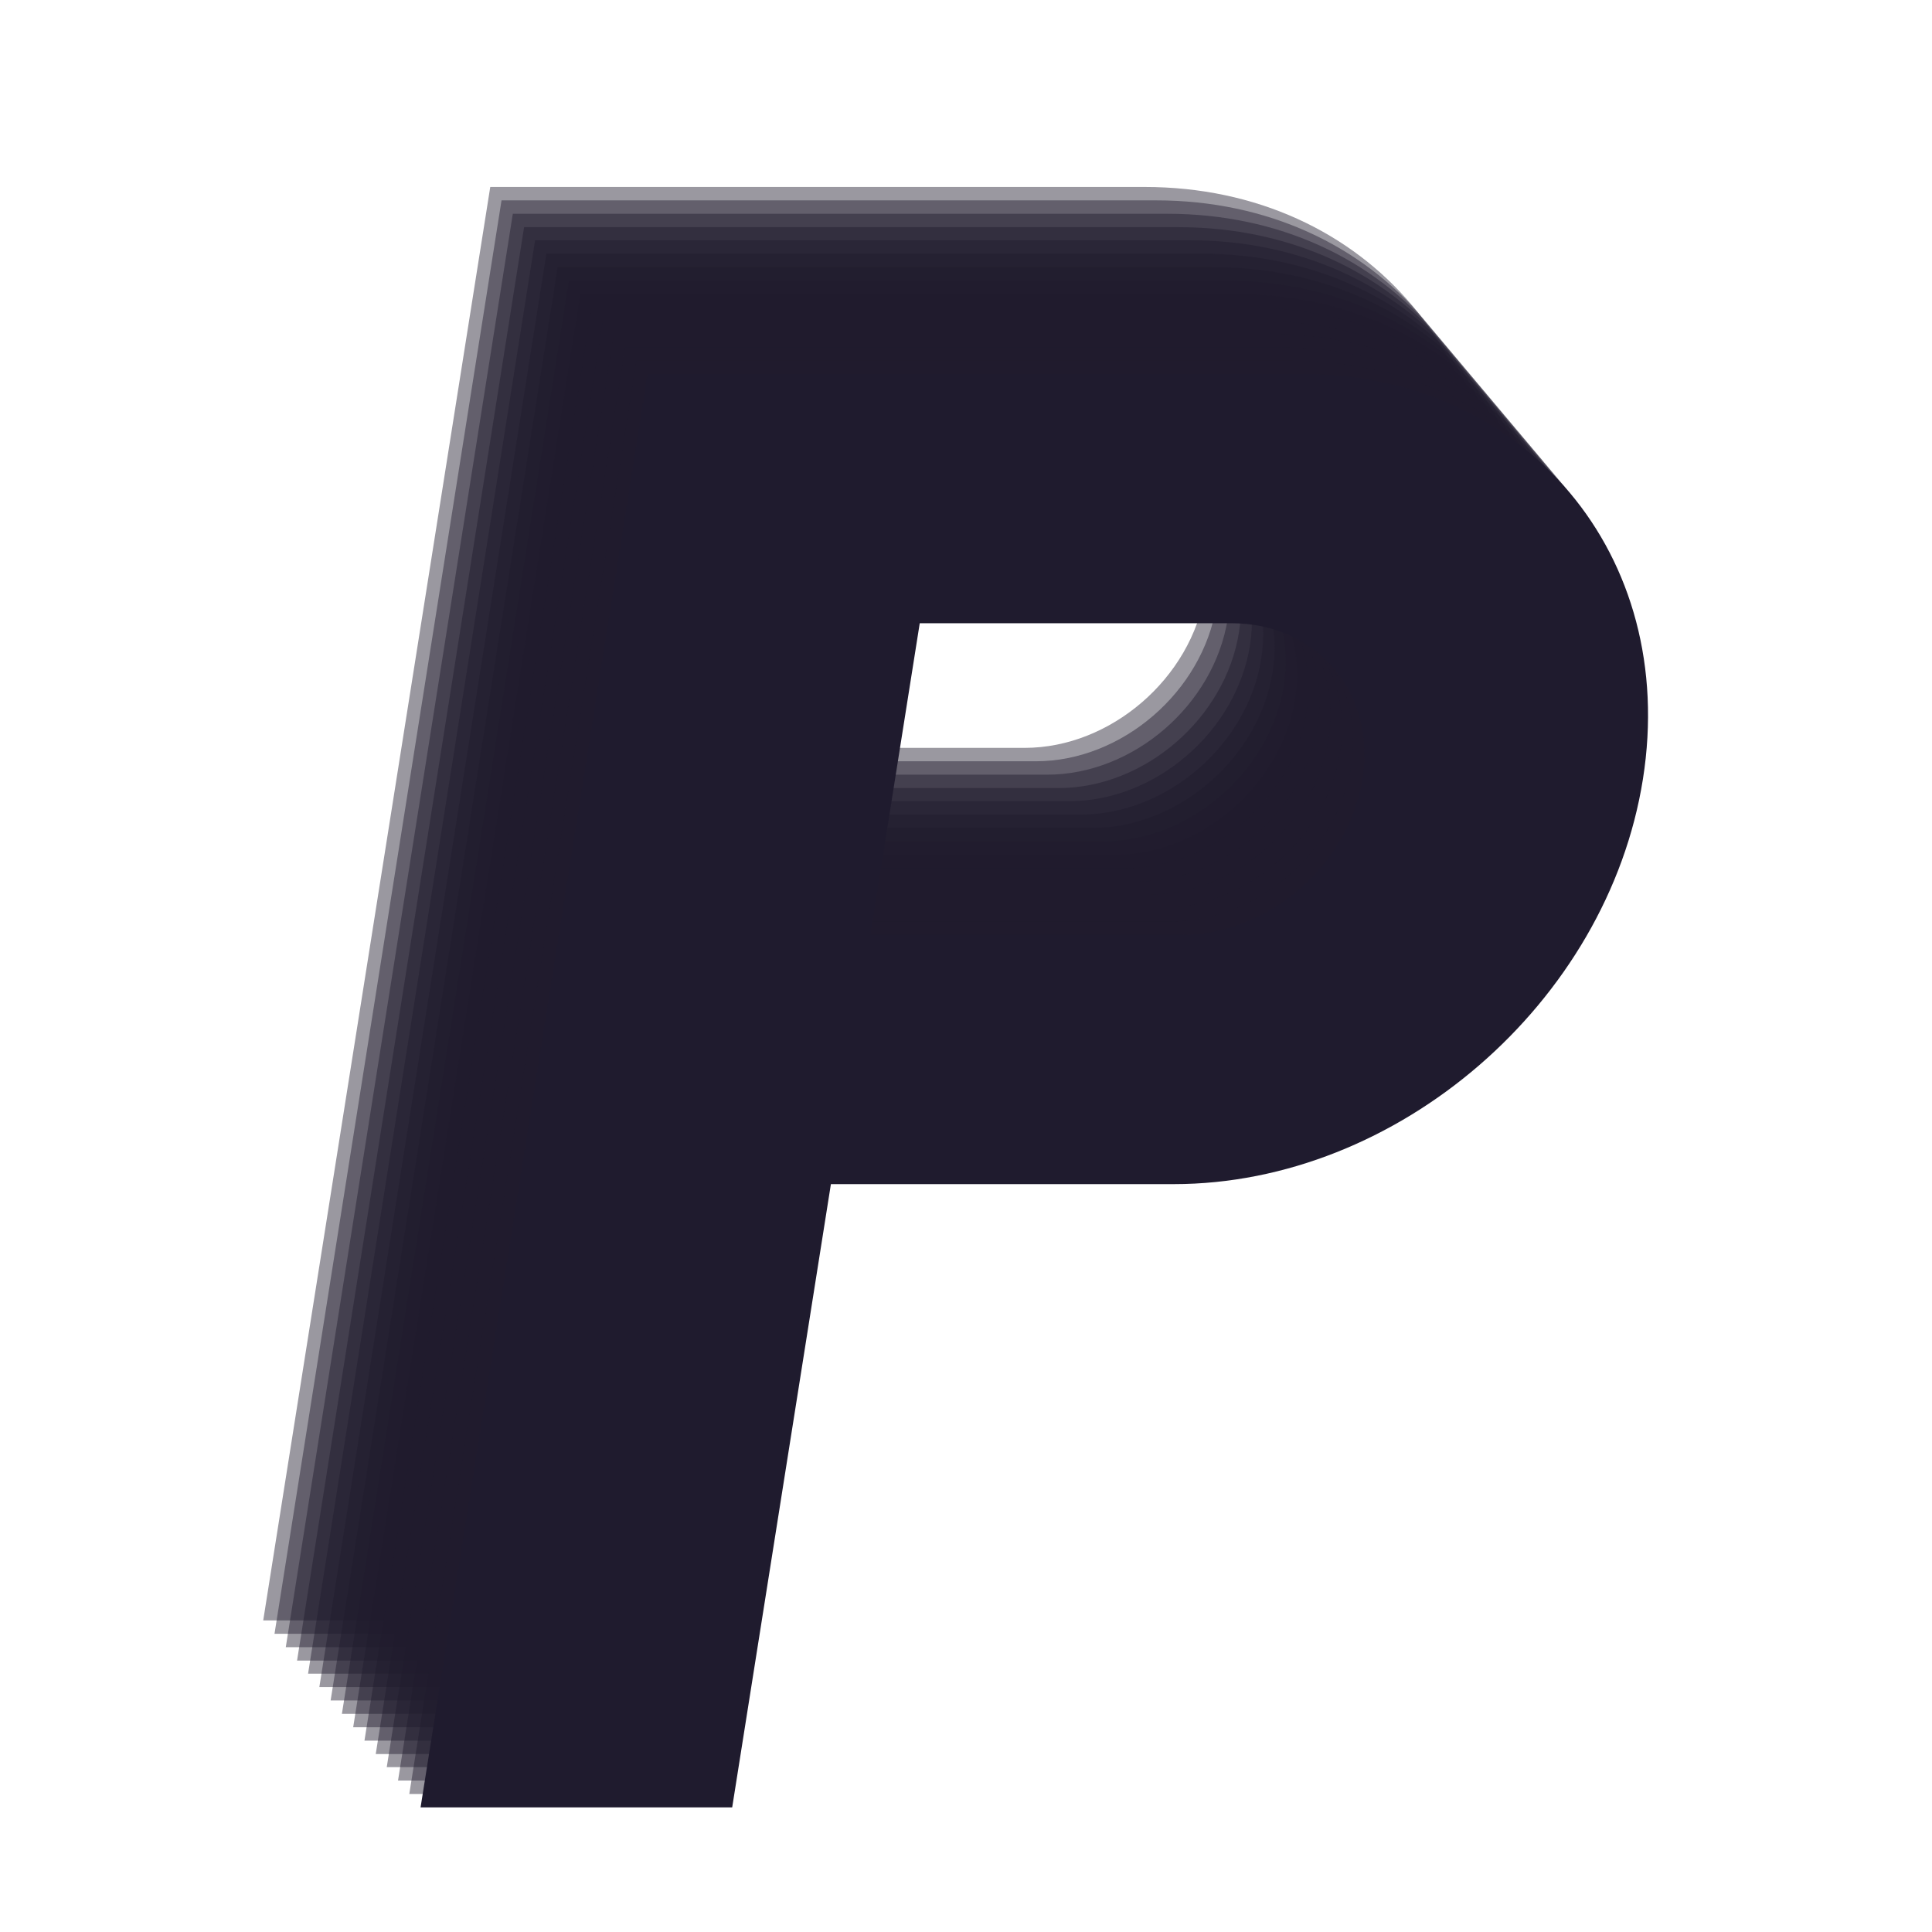
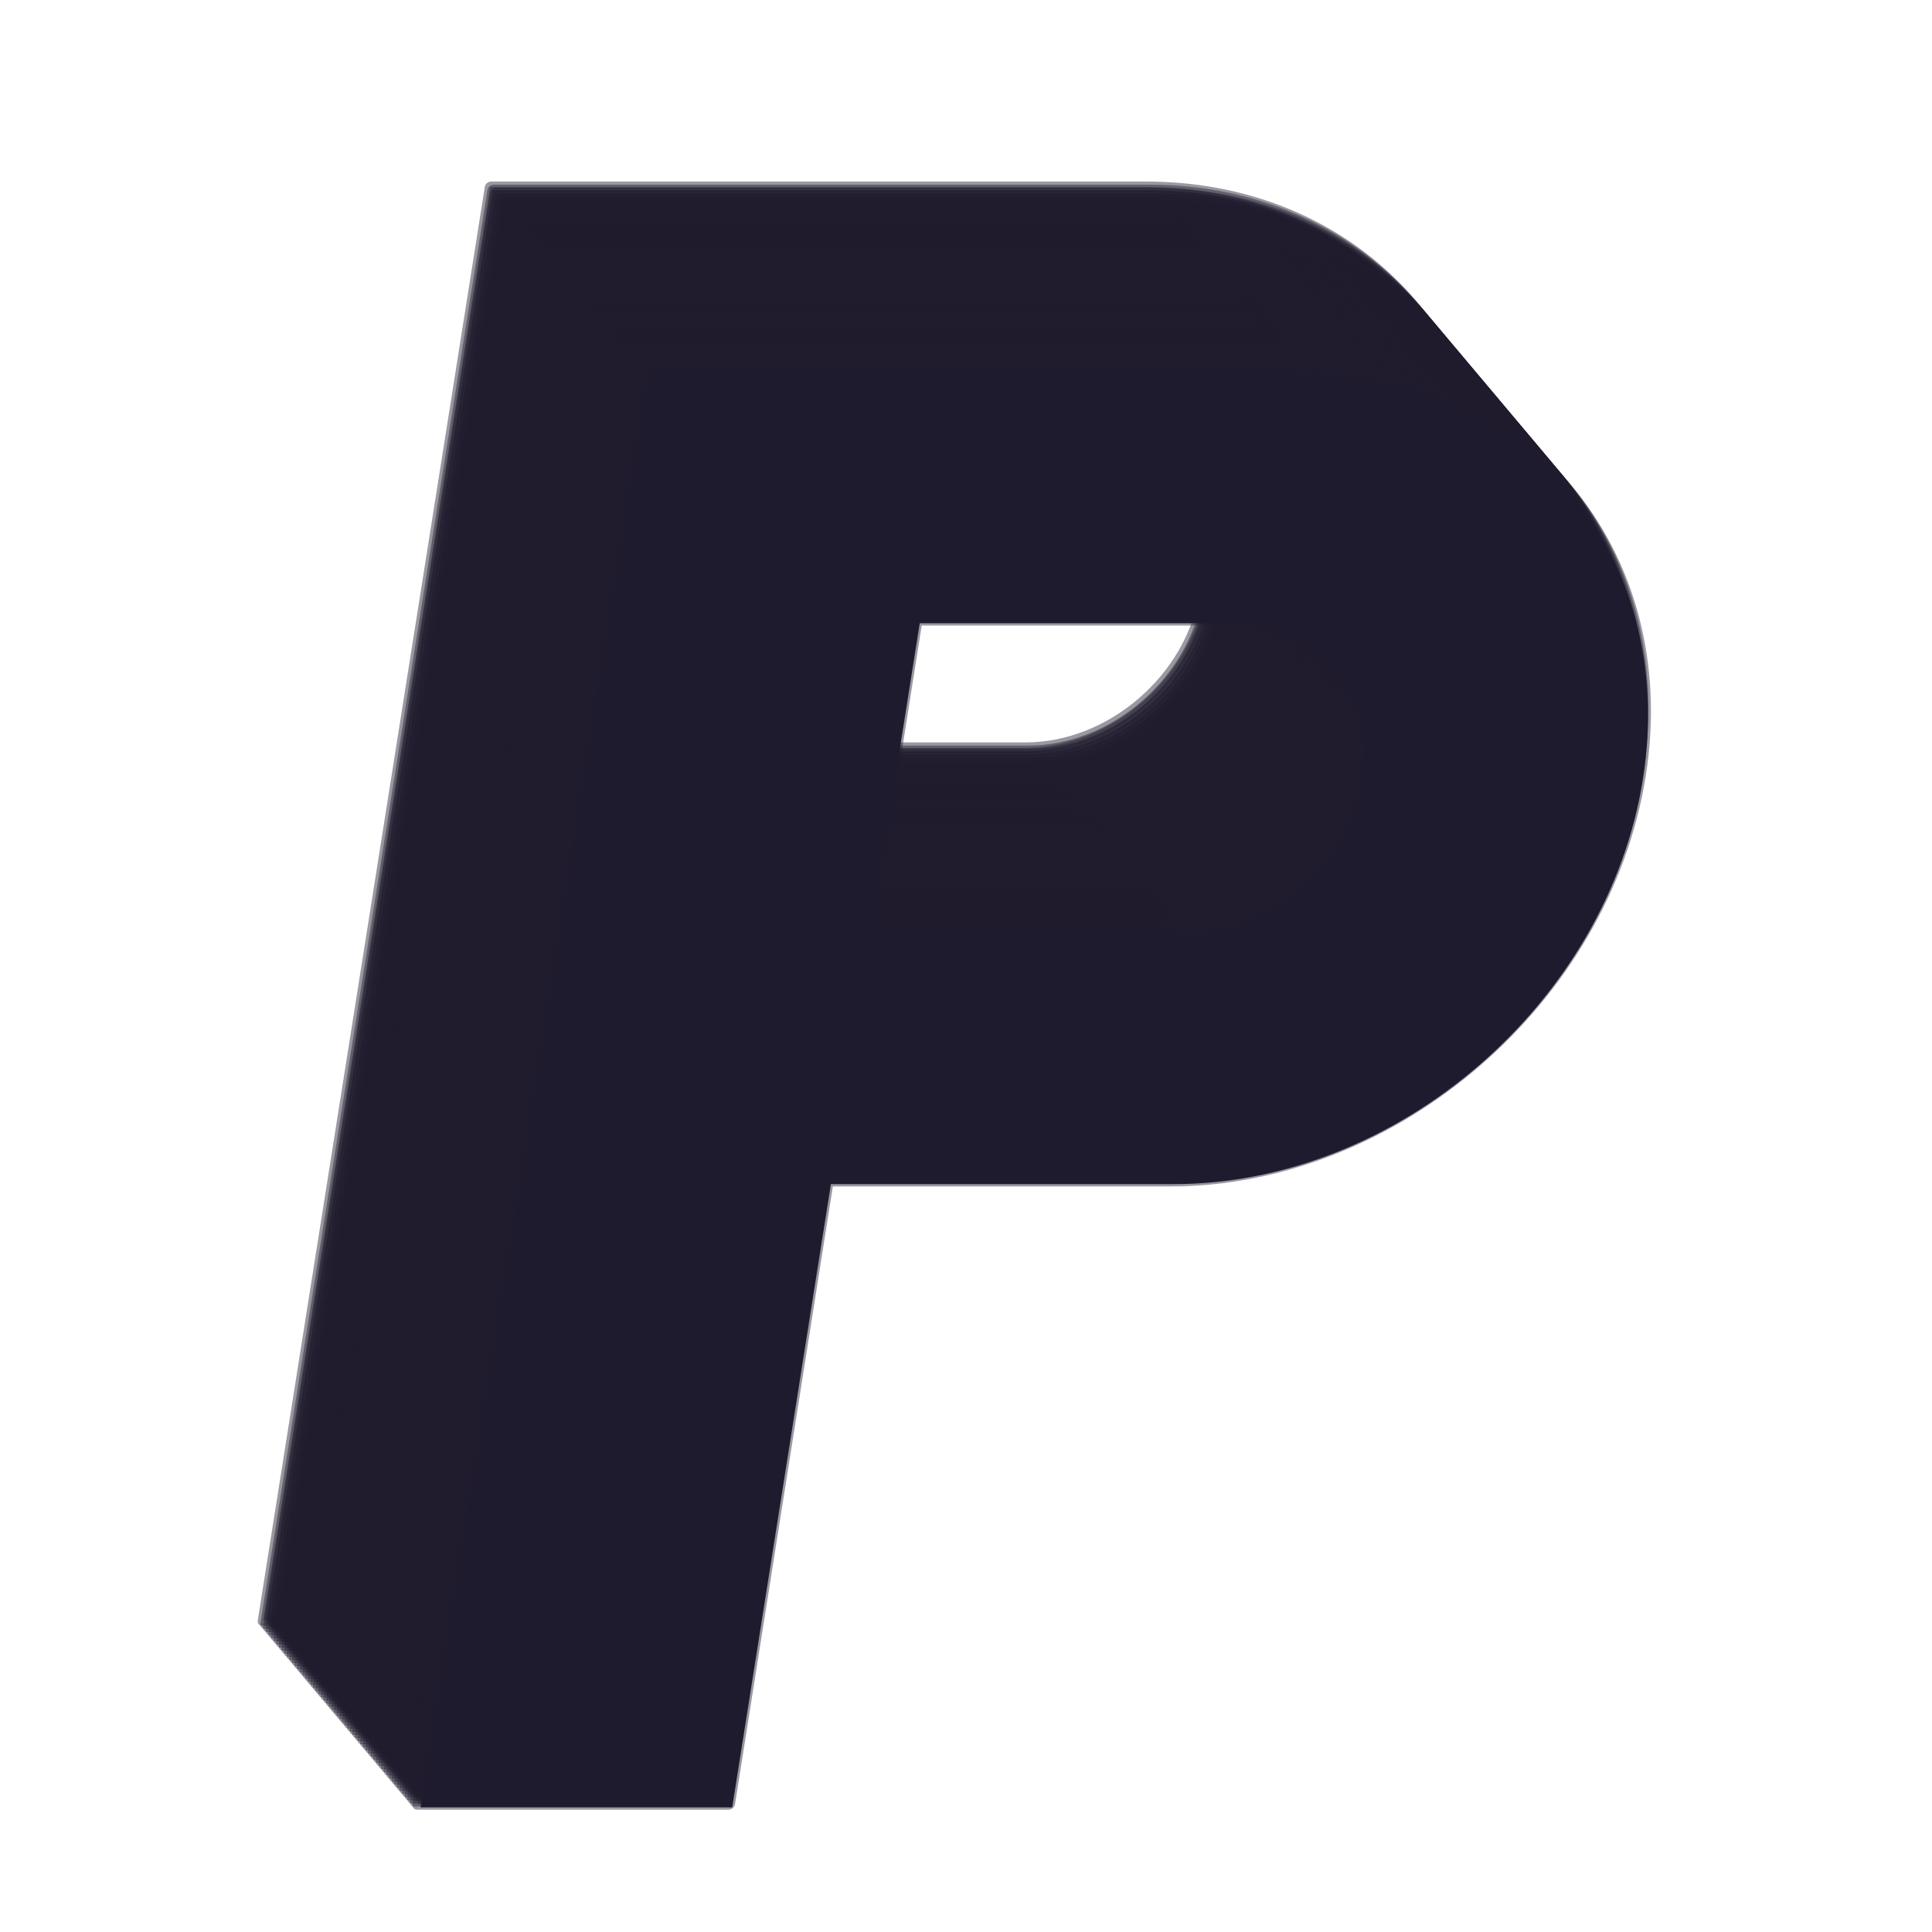
<svg xmlns="http://www.w3.org/2000/svg" viewBox="8 2 56 62" width="512" height="512">
  <g transform="skewX(-9) translate(7 0)">
-     <path fill="#1F1B2E" fill-opacity=".45" fill-rule="evenodd" transform="translate(-6.00 -6.00)" d="M21 14h21a13 13 0 0 1 0 26H31v20H21z M31 22h10a5 5 0 0 1 0 10H31z" />
-     <path fill="#1F1B2E" fill-opacity=".45" fill-rule="evenodd" transform="translate(-5.57 -5.57)" d="M21 14h21a13 13 0 0 1 0 26H31v20H21z M31 22h10a5 5 0 0 1 0 10H31z" />
-     <path fill="#1F1B2E" fill-opacity=".45" fill-rule="evenodd" transform="translate(-5.14 -5.14)" d="M21 14h21a13 13 0 0 1 0 26H31v20H21z M31 22h10a5 5 0 0 1 0 10H31z" />
-     <path fill="#1F1B2E" fill-opacity=".45" fill-rule="evenodd" transform="translate(-4.71 -4.71)" d="M21 14h21a13 13 0 0 1 0 26H31v20H21z M31 22h10a5 5 0 0 1 0 10H31z" />
-     <path fill="#1F1B2E" fill-opacity=".45" fill-rule="evenodd" transform="translate(-4.29 -4.29)" d="M21 14h21a13 13 0 0 1 0 26H31v20H21z M31 22h10a5 5 0 0 1 0 10H31z" />
-     <path fill="#1F1B2E" fill-opacity=".45" fill-rule="evenodd" transform="translate(-3.86 -3.86)" d="M21 14h21a13 13 0 0 1 0 26H31v20H21z M31 22h10a5 5 0 0 1 0 10H31z" />
-     <path fill="#1F1B2E" fill-opacity=".45" fill-rule="evenodd" transform="translate(-3.43 -3.43)" d="M21 14h21a13 13 0 0 1 0 26H31v20H21z M31 22h10a5 5 0 0 1 0 10H31z" />
-     <path fill="#1F1B2E" fill-opacity=".45" fill-rule="evenodd" transform="translate(-3.00 -3.00)" d="M21 14h21a13 13 0 0 1 0 26H31v20H21z M31 22h10a5 5 0 0 1 0 10H31z" />
-     <path fill="#1F1B2E" fill-opacity=".45" fill-rule="evenodd" transform="translate(-2.57 -2.57)" d="M21 14h21a13 13 0 0 1 0 26H31v20H21z M31 22h10a5 5 0 0 1 0 10H31z" />
-     <path fill="#1F1B2E" fill-opacity=".45" fill-rule="evenodd" transform="translate(-2.14 -2.14)" d="M21 14h21a13 13 0 0 1 0 26H31v20H21z M31 22h10a5 5 0 0 1 0 10H31z" />
-     <path fill="#1F1B2E" fill-opacity=".45" fill-rule="evenodd" transform="translate(-1.71 -1.71)" d="M21 14h21a13 13 0 0 1 0 26H31v20H21z M31 22h10a5 5 0 0 1 0 10H31z" />
-     <path fill="#1F1B2E" fill-opacity=".45" fill-rule="evenodd" transform="translate(-1.29 -1.29)" d="M21 14h21a13 13 0 0 1 0 26H31v20H21z M31 22h10a5 5 0 0 1 0 10H31z" />
-     <path fill="#1F1B2E" fill-opacity=".45" fill-rule="evenodd" transform="translate(-0.86 -0.86)" d="M21 14h21a13 13 0 0 1 0 26H31v20H21z M31 22h10a5 5 0 0 1 0 10H31z" />
-     <path fill="#1F1B2E" fill-opacity=".45" fill-rule="evenodd" transform="translate(-0.43 -0.43)" d="M21 14h21a13 13 0 0 1 0 26H31v20H21z M31 22h10a5 5 0 0 1 0 10H31z" />
+     <path fill="#1F1B2E" stroke="#1F1B2E" stroke-width=".35" stroke-linejoin="round" fill-opacity=".45" stroke-opacity=".45" fill-rule="evenodd" transform="translate(-6.000 -6.000)" d="M21 14h21a13 13 0 0 1 0 26H31v20H21z M31 22h10a5 5 0 0 1 0 10H31z" />
+     <path fill="#1F1B2E" stroke="#1F1B2E" stroke-width=".35" stroke-linejoin="round" fill-opacity=".45" stroke-opacity=".45" fill-rule="evenodd" transform="translate(-5.900 -5.900)" d="M21 14h21a13 13 0 0 1 0 26H31v20H21z M31 22h10a5 5 0 0 1 0 10H31z" />
+     <path fill="#1F1B2E" stroke="#1F1B2E" stroke-width=".35" stroke-linejoin="round" fill-opacity=".45" stroke-opacity=".45" fill-rule="evenodd" transform="translate(-5.800 -5.800)" d="M21 14h21a13 13 0 0 1 0 26H31v20H21z M31 22h10a5 5 0 0 1 0 10H31z" />
+     <path fill="#1F1B2E" stroke="#1F1B2E" stroke-width=".35" stroke-linejoin="round" fill-opacity=".45" stroke-opacity=".45" fill-rule="evenodd" transform="translate(-5.700 -5.700)" d="M21 14h21a13 13 0 0 1 0 26H31v20H21z M31 22h10a5 5 0 0 1 0 10H31z" />
+     <path fill="#1F1B2E" stroke="#1F1B2E" stroke-width=".35" stroke-linejoin="round" fill-opacity=".45" stroke-opacity=".45" fill-rule="evenodd" transform="translate(-5.600 -5.600)" d="M21 14h21a13 13 0 0 1 0 26H31v20H21z M31 22h10a5 5 0 0 1 0 10H31z" />
+     <path fill="#1F1B2E" stroke="#1F1B2E" stroke-width=".35" stroke-linejoin="round" fill-opacity=".45" stroke-opacity=".45" fill-rule="evenodd" transform="translate(-5.500 -5.500)" d="M21 14h21a13 13 0 0 1 0 26H31v20H21z M31 22h10a5 5 0 0 1 0 10H31z" />
+     <path fill="#1F1B2E" stroke="#1F1B2E" stroke-width=".35" stroke-linejoin="round" fill-opacity=".45" stroke-opacity=".45" fill-rule="evenodd" transform="translate(-5.400 -5.400)" d="M21 14h21a13 13 0 0 1 0 26H31v20H21z M31 22h10a5 5 0 0 1 0 10H31z" />
+     <path fill="#1F1B2E" stroke="#1F1B2E" stroke-width=".35" stroke-linejoin="round" fill-opacity=".45" stroke-opacity=".45" fill-rule="evenodd" transform="translate(-5.300 -5.300)" d="M21 14h21a13 13 0 0 1 0 26H31v20H21z M31 22h10a5 5 0 0 1 0 10H31z" />
+     <path fill="#1F1B2E" stroke="#1F1B2E" stroke-width=".35" stroke-linejoin="round" fill-opacity=".45" stroke-opacity=".45" fill-rule="evenodd" transform="translate(-5.200 -5.200)" d="M21 14h21a13 13 0 0 1 0 26H31v20H21z M31 22h10a5 5 0 0 1 0 10H31z" />
+     <path fill="#1F1B2E" stroke="#1F1B2E" stroke-width=".35" stroke-linejoin="round" fill-opacity=".45" stroke-opacity=".45" fill-rule="evenodd" transform="translate(-5.100 -5.100)" d="M21 14h21a13 13 0 0 1 0 26H31v20H21z M31 22h10a5 5 0 0 1 0 10H31z" />
+     <path fill="#1F1B2E" stroke="#1F1B2E" stroke-width=".35" stroke-linejoin="round" fill-opacity=".45" stroke-opacity=".45" fill-rule="evenodd" transform="translate(-5.000 -5.000)" d="M21 14h21a13 13 0 0 1 0 26H31v20H21z M31 22h10a5 5 0 0 1 0 10H31z" />
+     <path fill="#1F1B2E" stroke="#1F1B2E" stroke-width=".35" stroke-linejoin="round" fill-opacity=".45" stroke-opacity=".45" fill-rule="evenodd" transform="translate(-4.900 -4.900)" d="M21 14h21a13 13 0 0 1 0 26H31v20H21z M31 22h10a5 5 0 0 1 0 10H31z" />
+     <path fill="#1F1B2E" stroke="#1F1B2E" stroke-width=".35" stroke-linejoin="round" fill-opacity=".45" stroke-opacity=".45" fill-rule="evenodd" transform="translate(-4.800 -4.800)" d="M21 14h21a13 13 0 0 1 0 26H31v20H21z M31 22h10a5 5 0 0 1 0 10H31z" />
+     <path fill="#1F1B2E" stroke="#1F1B2E" stroke-width=".35" stroke-linejoin="round" fill-opacity=".45" stroke-opacity=".45" fill-rule="evenodd" transform="translate(-4.700 -4.700)" d="M21 14h21a13 13 0 0 1 0 26H31v20H21z M31 22h10a5 5 0 0 1 0 10H31z" />
+     <path fill="#1F1B2E" stroke="#1F1B2E" stroke-width=".35" stroke-linejoin="round" fill-opacity=".45" stroke-opacity=".45" fill-rule="evenodd" transform="translate(-4.600 -4.600)" d="M21 14h21a13 13 0 0 1 0 26H31v20H21z M31 22h10a5 5 0 0 1 0 10H31z" />
+     <path fill="#1F1B2E" stroke="#1F1B2E" stroke-width=".35" stroke-linejoin="round" fill-opacity=".45" stroke-opacity=".45" fill-rule="evenodd" transform="translate(-4.500 -4.500)" d="M21 14h21a13 13 0 0 1 0 26H31v20H21z M31 22h10a5 5 0 0 1 0 10H31z" />
+     <path fill="#1F1B2E" stroke="#1F1B2E" stroke-width=".35" stroke-linejoin="round" fill-opacity=".45" stroke-opacity=".45" fill-rule="evenodd" transform="translate(-4.400 -4.400)" d="M21 14h21a13 13 0 0 1 0 26H31v20H21z M31 22h10a5 5 0 0 1 0 10H31z" />
+     <path fill="#1F1B2E" stroke="#1F1B2E" stroke-width=".35" stroke-linejoin="round" fill-opacity=".45" stroke-opacity=".45" fill-rule="evenodd" transform="translate(-4.300 -4.300)" d="M21 14h21a13 13 0 0 1 0 26H31v20H21z M31 22h10a5 5 0 0 1 0 10H31z" />
+     <path fill="#1F1B2E" stroke="#1F1B2E" stroke-width=".35" stroke-linejoin="round" fill-opacity=".45" stroke-opacity=".45" fill-rule="evenodd" transform="translate(-4.200 -4.200)" d="M21 14h21a13 13 0 0 1 0 26H31v20H21z M31 22h10a5 5 0 0 1 0 10H31z" />
+     <path fill="#1F1B2E" stroke="#1F1B2E" stroke-width=".35" stroke-linejoin="round" fill-opacity=".45" stroke-opacity=".45" fill-rule="evenodd" transform="translate(-4.100 -4.100)" d="M21 14h21a13 13 0 0 1 0 26H31v20H21z M31 22h10a5 5 0 0 1 0 10H31z" />
+     <path fill="#1F1B2E" stroke="#1F1B2E" stroke-width=".35" stroke-linejoin="round" fill-opacity=".45" stroke-opacity=".45" fill-rule="evenodd" transform="translate(-4.000 -4.000)" d="M21 14h21a13 13 0 0 1 0 26H31v20H21z M31 22h10a5 5 0 0 1 0 10H31z" />
+     <path fill="#1F1B2E" stroke="#1F1B2E" stroke-width=".35" stroke-linejoin="round" fill-opacity=".45" stroke-opacity=".45" fill-rule="evenodd" transform="translate(-3.900 -3.900)" d="M21 14h21a13 13 0 0 1 0 26H31v20H21z M31 22h10a5 5 0 0 1 0 10H31z" />
+     <path fill="#1F1B2E" stroke="#1F1B2E" stroke-width=".35" stroke-linejoin="round" fill-opacity=".45" stroke-opacity=".45" fill-rule="evenodd" transform="translate(-3.800 -3.800)" d="M21 14h21a13 13 0 0 1 0 26H31v20H21z M31 22h10a5 5 0 0 1 0 10H31z" />
+     <path fill="#1F1B2E" stroke="#1F1B2E" stroke-width=".35" stroke-linejoin="round" fill-opacity=".45" stroke-opacity=".45" fill-rule="evenodd" transform="translate(-3.700 -3.700)" d="M21 14h21a13 13 0 0 1 0 26H31v20H21z M31 22h10a5 5 0 0 1 0 10H31z" />
+     <path fill="#1F1B2E" stroke="#1F1B2E" stroke-width=".35" stroke-linejoin="round" fill-opacity=".45" stroke-opacity=".45" fill-rule="evenodd" transform="translate(-3.600 -3.600)" d="M21 14h21a13 13 0 0 1 0 26H31v20H21z M31 22h10a5 5 0 0 1 0 10H31z" />
+     <path fill="#1F1B2E" stroke="#1F1B2E" stroke-width=".35" stroke-linejoin="round" fill-opacity=".45" stroke-opacity=".45" fill-rule="evenodd" transform="translate(-3.500 -3.500)" d="M21 14h21a13 13 0 0 1 0 26H31v20H21z M31 22h10a5 5 0 0 1 0 10H31z" />
+     <path fill="#1F1B2E" stroke="#1F1B2E" stroke-width=".35" stroke-linejoin="round" fill-opacity=".45" stroke-opacity=".45" fill-rule="evenodd" transform="translate(-3.400 -3.400)" d="M21 14h21a13 13 0 0 1 0 26H31v20H21z M31 22h10a5 5 0 0 1 0 10H31z" />
+     <path fill="#1F1B2E" stroke="#1F1B2E" stroke-width=".35" stroke-linejoin="round" fill-opacity=".45" stroke-opacity=".45" fill-rule="evenodd" transform="translate(-3.300 -3.300)" d="M21 14h21a13 13 0 0 1 0 26H31v20H21z M31 22h10a5 5 0 0 1 0 10H31z" />
+     <path fill="#1F1B2E" stroke="#1F1B2E" stroke-width=".35" stroke-linejoin="round" fill-opacity=".45" stroke-opacity=".45" fill-rule="evenodd" transform="translate(-3.200 -3.200)" d="M21 14h21a13 13 0 0 1 0 26H31v20H21z M31 22h10a5 5 0 0 1 0 10H31z" />
+     <path fill="#1F1B2E" stroke="#1F1B2E" stroke-width=".35" stroke-linejoin="round" fill-opacity=".45" stroke-opacity=".45" fill-rule="evenodd" transform="translate(-3.100 -3.100)" d="M21 14h21a13 13 0 0 1 0 26H31v20H21z M31 22h10a5 5 0 0 1 0 10H31z" />
+     <path fill="#1F1B2E" stroke="#1F1B2E" stroke-width=".35" stroke-linejoin="round" fill-opacity=".45" stroke-opacity=".45" fill-rule="evenodd" transform="translate(-3.000 -3.000)" d="M21 14h21a13 13 0 0 1 0 26H31v20H21z M31 22h10a5 5 0 0 1 0 10H31z" />
+     <path fill="#1F1B2E" stroke="#1F1B2E" stroke-width=".35" stroke-linejoin="round" fill-opacity=".45" stroke-opacity=".45" fill-rule="evenodd" transform="translate(-2.900 -2.900)" d="M21 14h21a13 13 0 0 1 0 26H31v20H21z M31 22h10a5 5 0 0 1 0 10H31z" />
+     <path fill="#1F1B2E" stroke="#1F1B2E" stroke-width=".35" stroke-linejoin="round" fill-opacity=".45" stroke-opacity=".45" fill-rule="evenodd" transform="translate(-2.800 -2.800)" d="M21 14h21a13 13 0 0 1 0 26H31v20H21z M31 22h10a5 5 0 0 1 0 10H31z" />
+     <path fill="#1F1B2E" stroke="#1F1B2E" stroke-width=".35" stroke-linejoin="round" fill-opacity=".45" stroke-opacity=".45" fill-rule="evenodd" transform="translate(-2.700 -2.700)" d="M21 14h21a13 13 0 0 1 0 26H31v20H21z M31 22h10a5 5 0 0 1 0 10H31z" />
+     <path fill="#1F1B2E" stroke="#1F1B2E" stroke-width=".35" stroke-linejoin="round" fill-opacity=".45" stroke-opacity=".45" fill-rule="evenodd" transform="translate(-2.600 -2.600)" d="M21 14h21a13 13 0 0 1 0 26H31v20H21z M31 22h10a5 5 0 0 1 0 10H31z" />
+     <path fill="#1F1B2E" stroke="#1F1B2E" stroke-width=".35" stroke-linejoin="round" fill-opacity=".45" stroke-opacity=".45" fill-rule="evenodd" transform="translate(-2.500 -2.500)" d="M21 14h21a13 13 0 0 1 0 26H31v20H21z M31 22h10a5 5 0 0 1 0 10H31z" />
+     <path fill="#1F1B2E" stroke="#1F1B2E" stroke-width=".35" stroke-linejoin="round" fill-opacity=".45" stroke-opacity=".45" fill-rule="evenodd" transform="translate(-2.400 -2.400)" d="M21 14h21a13 13 0 0 1 0 26H31v20H21z M31 22h10a5 5 0 0 1 0 10H31z" />
+     <path fill="#1F1B2E" stroke="#1F1B2E" stroke-width=".35" stroke-linejoin="round" fill-opacity=".45" stroke-opacity=".45" fill-rule="evenodd" transform="translate(-2.300 -2.300)" d="M21 14h21a13 13 0 0 1 0 26H31v20H21z M31 22h10a5 5 0 0 1 0 10H31z" />
+     <path fill="#1F1B2E" stroke="#1F1B2E" stroke-width=".35" stroke-linejoin="round" fill-opacity=".45" stroke-opacity=".45" fill-rule="evenodd" transform="translate(-2.200 -2.200)" d="M21 14h21a13 13 0 0 1 0 26H31v20H21z M31 22h10a5 5 0 0 1 0 10H31z" />
+     <path fill="#1F1B2E" stroke="#1F1B2E" stroke-width=".35" stroke-linejoin="round" fill-opacity=".45" stroke-opacity=".45" fill-rule="evenodd" transform="translate(-2.100 -2.100)" d="M21 14h21a13 13 0 0 1 0 26H31v20H21z M31 22h10a5 5 0 0 1 0 10H31z" />
+     <path fill="#1F1B2E" stroke="#1F1B2E" stroke-width=".35" stroke-linejoin="round" fill-opacity=".45" stroke-opacity=".45" fill-rule="evenodd" transform="translate(-2.000 -2.000)" d="M21 14h21a13 13 0 0 1 0 26H31v20H21z M31 22h10a5 5 0 0 1 0 10H31z" />
+     <path fill="#1F1B2E" stroke="#1F1B2E" stroke-width=".35" stroke-linejoin="round" fill-opacity=".45" stroke-opacity=".45" fill-rule="evenodd" transform="translate(-1.900 -1.900)" d="M21 14h21a13 13 0 0 1 0 26H31v20H21z M31 22h10a5 5 0 0 1 0 10H31z" />
+     <path fill="#1F1B2E" stroke="#1F1B2E" stroke-width=".35" stroke-linejoin="round" fill-opacity=".45" stroke-opacity=".45" fill-rule="evenodd" transform="translate(-1.800 -1.800)" d="M21 14h21a13 13 0 0 1 0 26H31v20H21z M31 22h10a5 5 0 0 1 0 10H31z" />
+     <path fill="#1F1B2E" stroke="#1F1B2E" stroke-width=".35" stroke-linejoin="round" fill-opacity=".45" stroke-opacity=".45" fill-rule="evenodd" transform="translate(-1.700 -1.700)" d="M21 14h21a13 13 0 0 1 0 26H31v20H21z M31 22h10a5 5 0 0 1 0 10H31z" />
+     <path fill="#1F1B2E" stroke="#1F1B2E" stroke-width=".35" stroke-linejoin="round" fill-opacity=".45" stroke-opacity=".45" fill-rule="evenodd" transform="translate(-1.600 -1.600)" d="M21 14h21a13 13 0 0 1 0 26H31v20H21z M31 22h10a5 5 0 0 1 0 10H31z" />
+     <path fill="#1F1B2E" stroke="#1F1B2E" stroke-width=".35" stroke-linejoin="round" fill-opacity=".45" stroke-opacity=".45" fill-rule="evenodd" transform="translate(-1.500 -1.500)" d="M21 14h21a13 13 0 0 1 0 26H31v20H21z M31 22h10a5 5 0 0 1 0 10H31z" />
+     <path fill="#1F1B2E" stroke="#1F1B2E" stroke-width=".35" stroke-linejoin="round" fill-opacity=".45" stroke-opacity=".45" fill-rule="evenodd" transform="translate(-1.400 -1.400)" d="M21 14h21a13 13 0 0 1 0 26H31v20H21z M31 22h10a5 5 0 0 1 0 10H31z" />
+     <path fill="#1F1B2E" stroke="#1F1B2E" stroke-width=".35" stroke-linejoin="round" fill-opacity=".45" stroke-opacity=".45" fill-rule="evenodd" transform="translate(-1.300 -1.300)" d="M21 14h21a13 13 0 0 1 0 26H31v20H21z M31 22h10a5 5 0 0 1 0 10H31z" />
+     <path fill="#1F1B2E" stroke="#1F1B2E" stroke-width=".35" stroke-linejoin="round" fill-opacity=".45" stroke-opacity=".45" fill-rule="evenodd" transform="translate(-1.200 -1.200)" d="M21 14h21a13 13 0 0 1 0 26H31v20H21z M31 22h10a5 5 0 0 1 0 10H31z" />
+     <path fill="#1F1B2E" stroke="#1F1B2E" stroke-width=".35" stroke-linejoin="round" fill-opacity=".45" stroke-opacity=".45" fill-rule="evenodd" transform="translate(-1.100 -1.100)" d="M21 14h21a13 13 0 0 1 0 26H31v20H21z M31 22h10a5 5 0 0 1 0 10H31z" />
+     <path fill="#1F1B2E" stroke="#1F1B2E" stroke-width=".35" stroke-linejoin="round" fill-opacity=".45" stroke-opacity=".45" fill-rule="evenodd" transform="translate(-1.000 -1.000)" d="M21 14h21a13 13 0 0 1 0 26H31v20H21z M31 22h10a5 5 0 0 1 0 10H31z" />
+     <path fill="#1F1B2E" stroke="#1F1B2E" stroke-width=".35" stroke-linejoin="round" fill-opacity=".45" stroke-opacity=".45" fill-rule="evenodd" transform="translate(-0.900 -0.900)" d="M21 14h21a13 13 0 0 1 0 26H31v20H21z M31 22h10a5 5 0 0 1 0 10H31z" />
+     <path fill="#1F1B2E" stroke="#1F1B2E" stroke-width=".35" stroke-linejoin="round" fill-opacity=".45" stroke-opacity=".45" fill-rule="evenodd" transform="translate(-0.800 -0.800)" d="M21 14h21a13 13 0 0 1 0 26H31v20H21z M31 22h10a5 5 0 0 1 0 10H31z" />
+     <path fill="#1F1B2E" stroke="#1F1B2E" stroke-width=".35" stroke-linejoin="round" fill-opacity=".45" stroke-opacity=".45" fill-rule="evenodd" transform="translate(-0.700 -0.700)" d="M21 14h21a13 13 0 0 1 0 26H31v20H21z M31 22h10a5 5 0 0 1 0 10H31z" />
+     <path fill="#1F1B2E" stroke="#1F1B2E" stroke-width=".35" stroke-linejoin="round" fill-opacity=".45" stroke-opacity=".45" fill-rule="evenodd" transform="translate(-0.600 -0.600)" d="M21 14h21a13 13 0 0 1 0 26H31v20H21z M31 22h10a5 5 0 0 1 0 10H31z" />
+     <path fill="#1F1B2E" stroke="#1F1B2E" stroke-width=".35" stroke-linejoin="round" fill-opacity=".45" stroke-opacity=".45" fill-rule="evenodd" transform="translate(-0.500 -0.500)" d="M21 14h21a13 13 0 0 1 0 26H31v20H21z M31 22h10a5 5 0 0 1 0 10H31z" />
+     <path fill="#1F1B2E" stroke="#1F1B2E" stroke-width=".35" stroke-linejoin="round" fill-opacity=".45" stroke-opacity=".45" fill-rule="evenodd" transform="translate(-0.400 -0.400)" d="M21 14h21a13 13 0 0 1 0 26H31v20H21z M31 22h10a5 5 0 0 1 0 10H31z" />
+     <path fill="#1F1B2E" stroke="#1F1B2E" stroke-width=".35" stroke-linejoin="round" fill-opacity=".45" stroke-opacity=".45" fill-rule="evenodd" transform="translate(-0.300 -0.300)" d="M21 14h21a13 13 0 0 1 0 26H31v20H21z M31 22h10a5 5 0 0 1 0 10H31z" />
+     <path fill="#1F1B2E" stroke="#1F1B2E" stroke-width=".35" stroke-linejoin="round" fill-opacity=".45" stroke-opacity=".45" fill-rule="evenodd" transform="translate(-0.200 -0.200)" d="M21 14h21a13 13 0 0 1 0 26H31v20H21z M31 22h10a5 5 0 0 1 0 10H31z" />
+     <path fill="#1F1B2E" stroke="#1F1B2E" stroke-width=".35" stroke-linejoin="round" fill-opacity=".45" stroke-opacity=".45" fill-rule="evenodd" transform="translate(-0.100 -0.100)" d="M21 14h21a13 13 0 0 1 0 26H31v20H21z M31 22h10a5 5 0 0 1 0 10H31z" />
    <path fill="#1F1B2E" fill-rule="evenodd" d="M21 14h21a13 13 0 0 1 0 26H31v20H21z M31 22h10a5 5 0 0 1 0 10H31z" />
  </g>
</svg>
